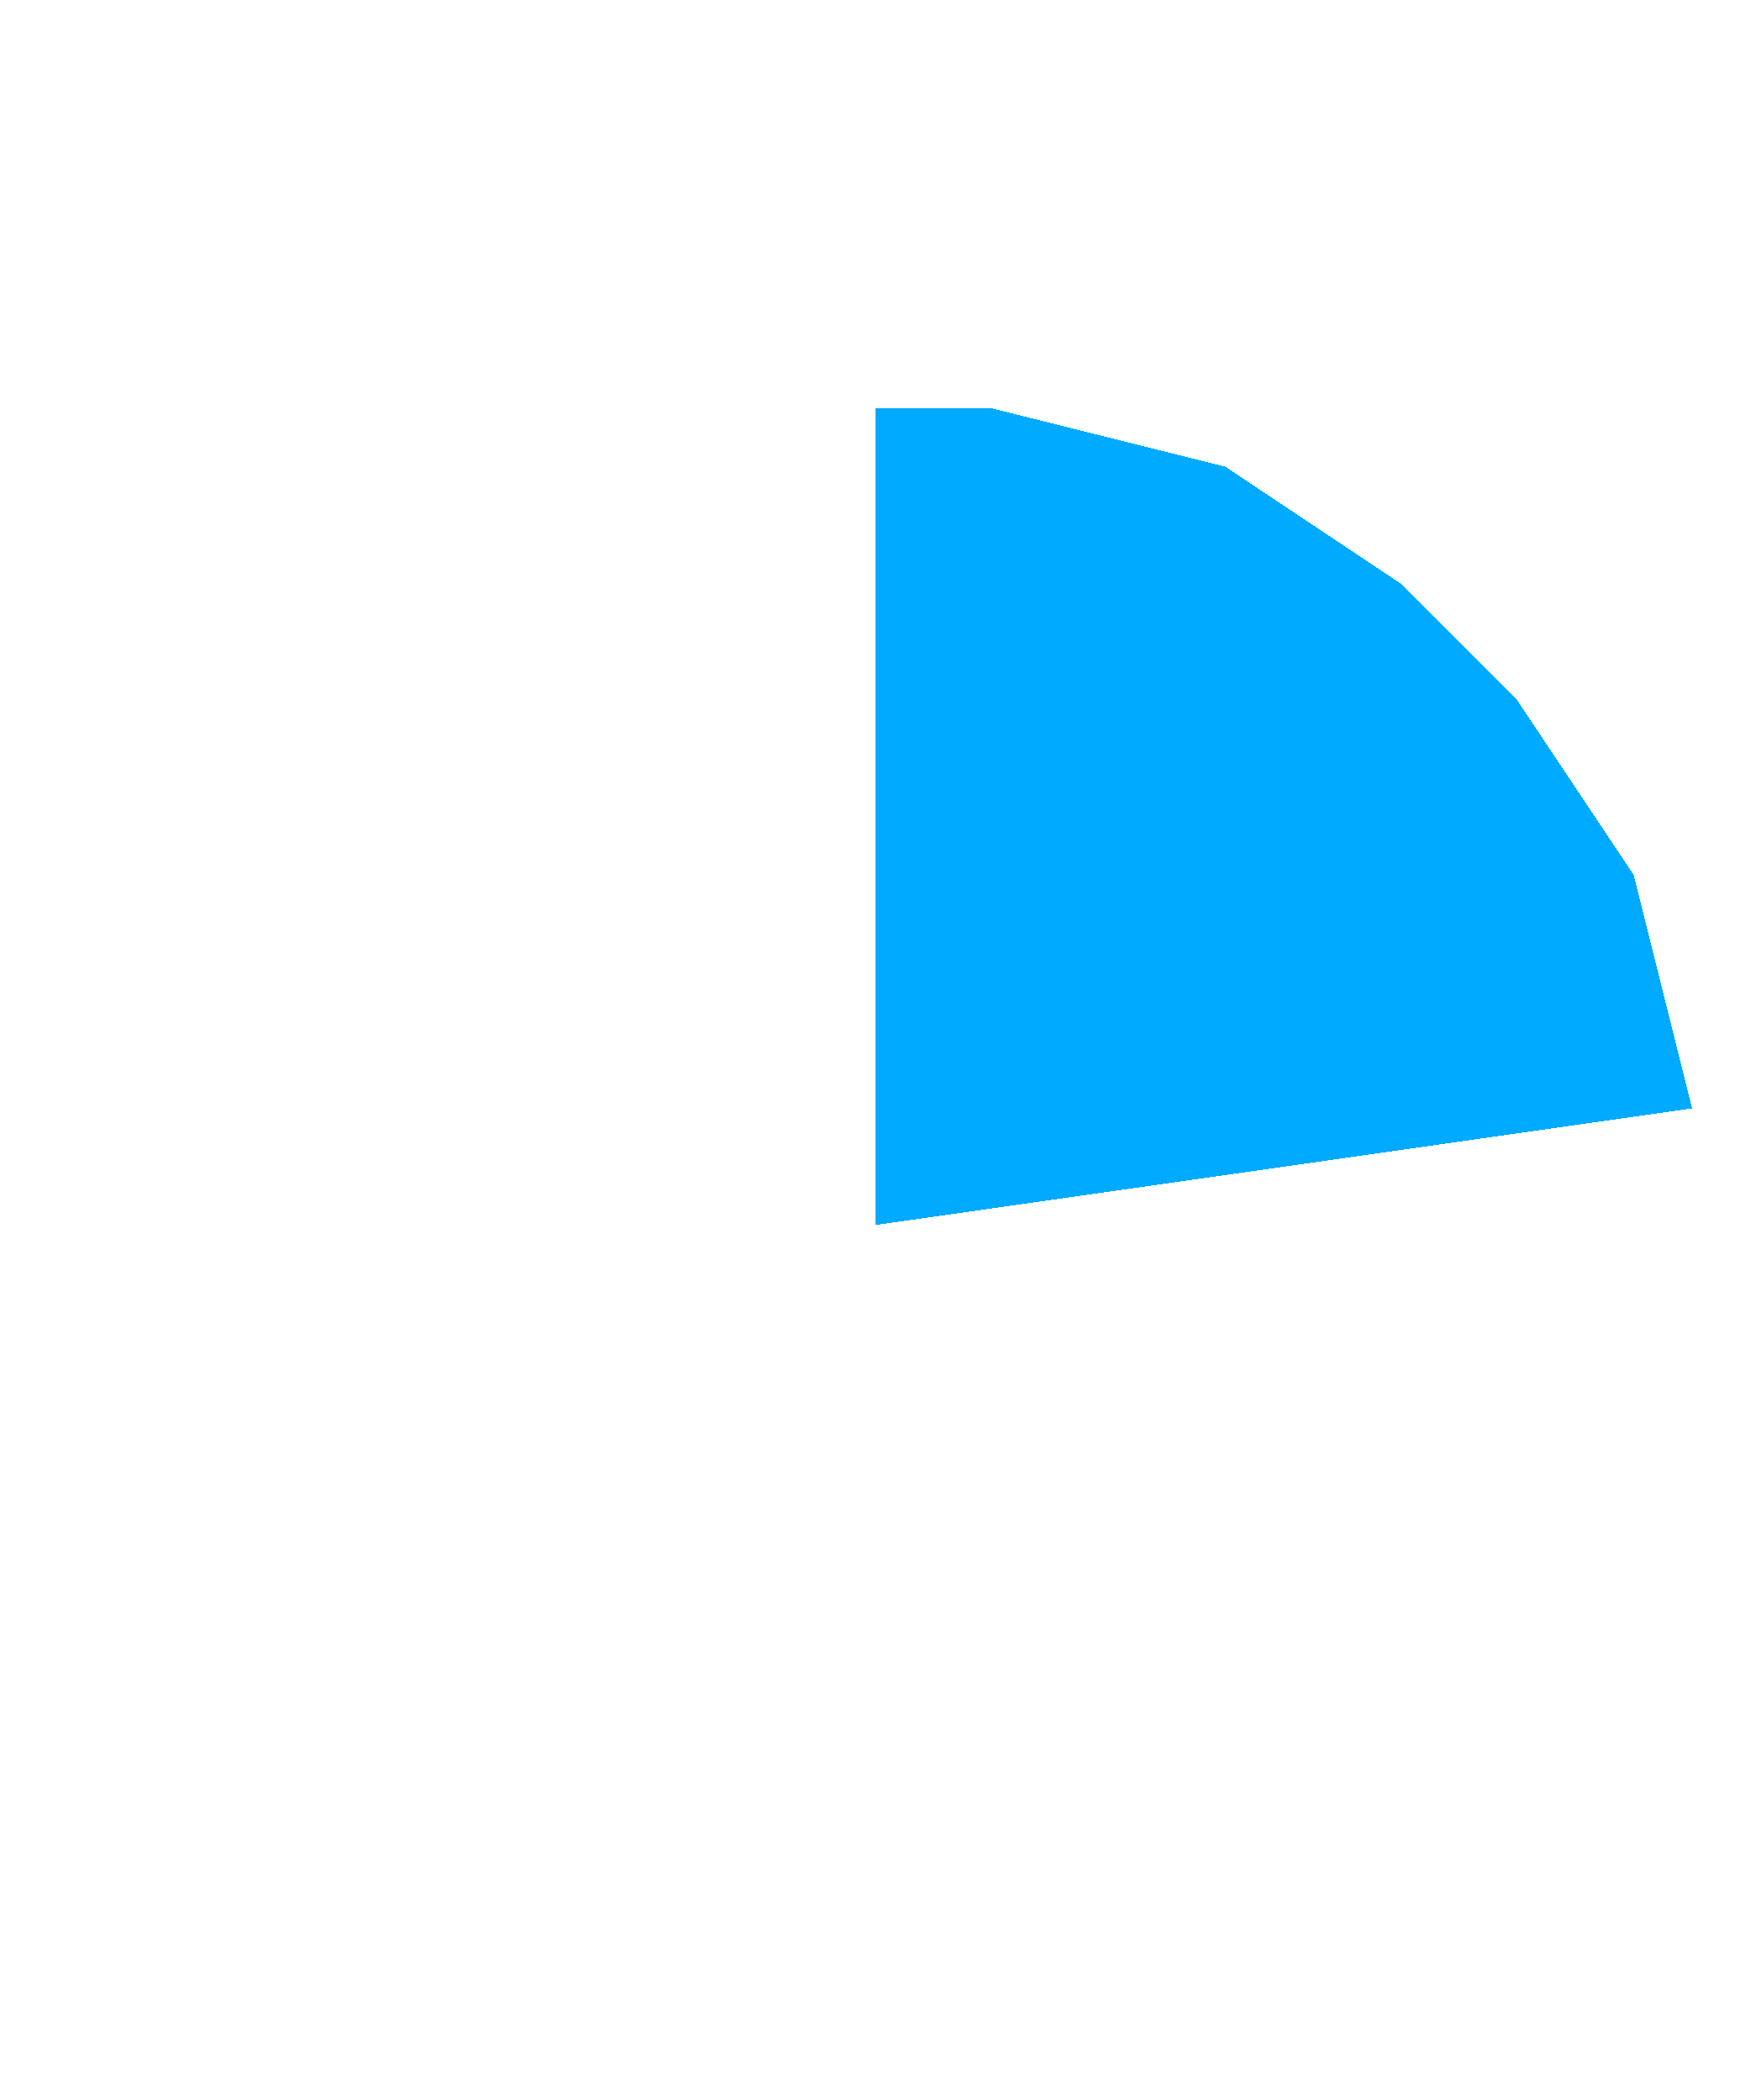
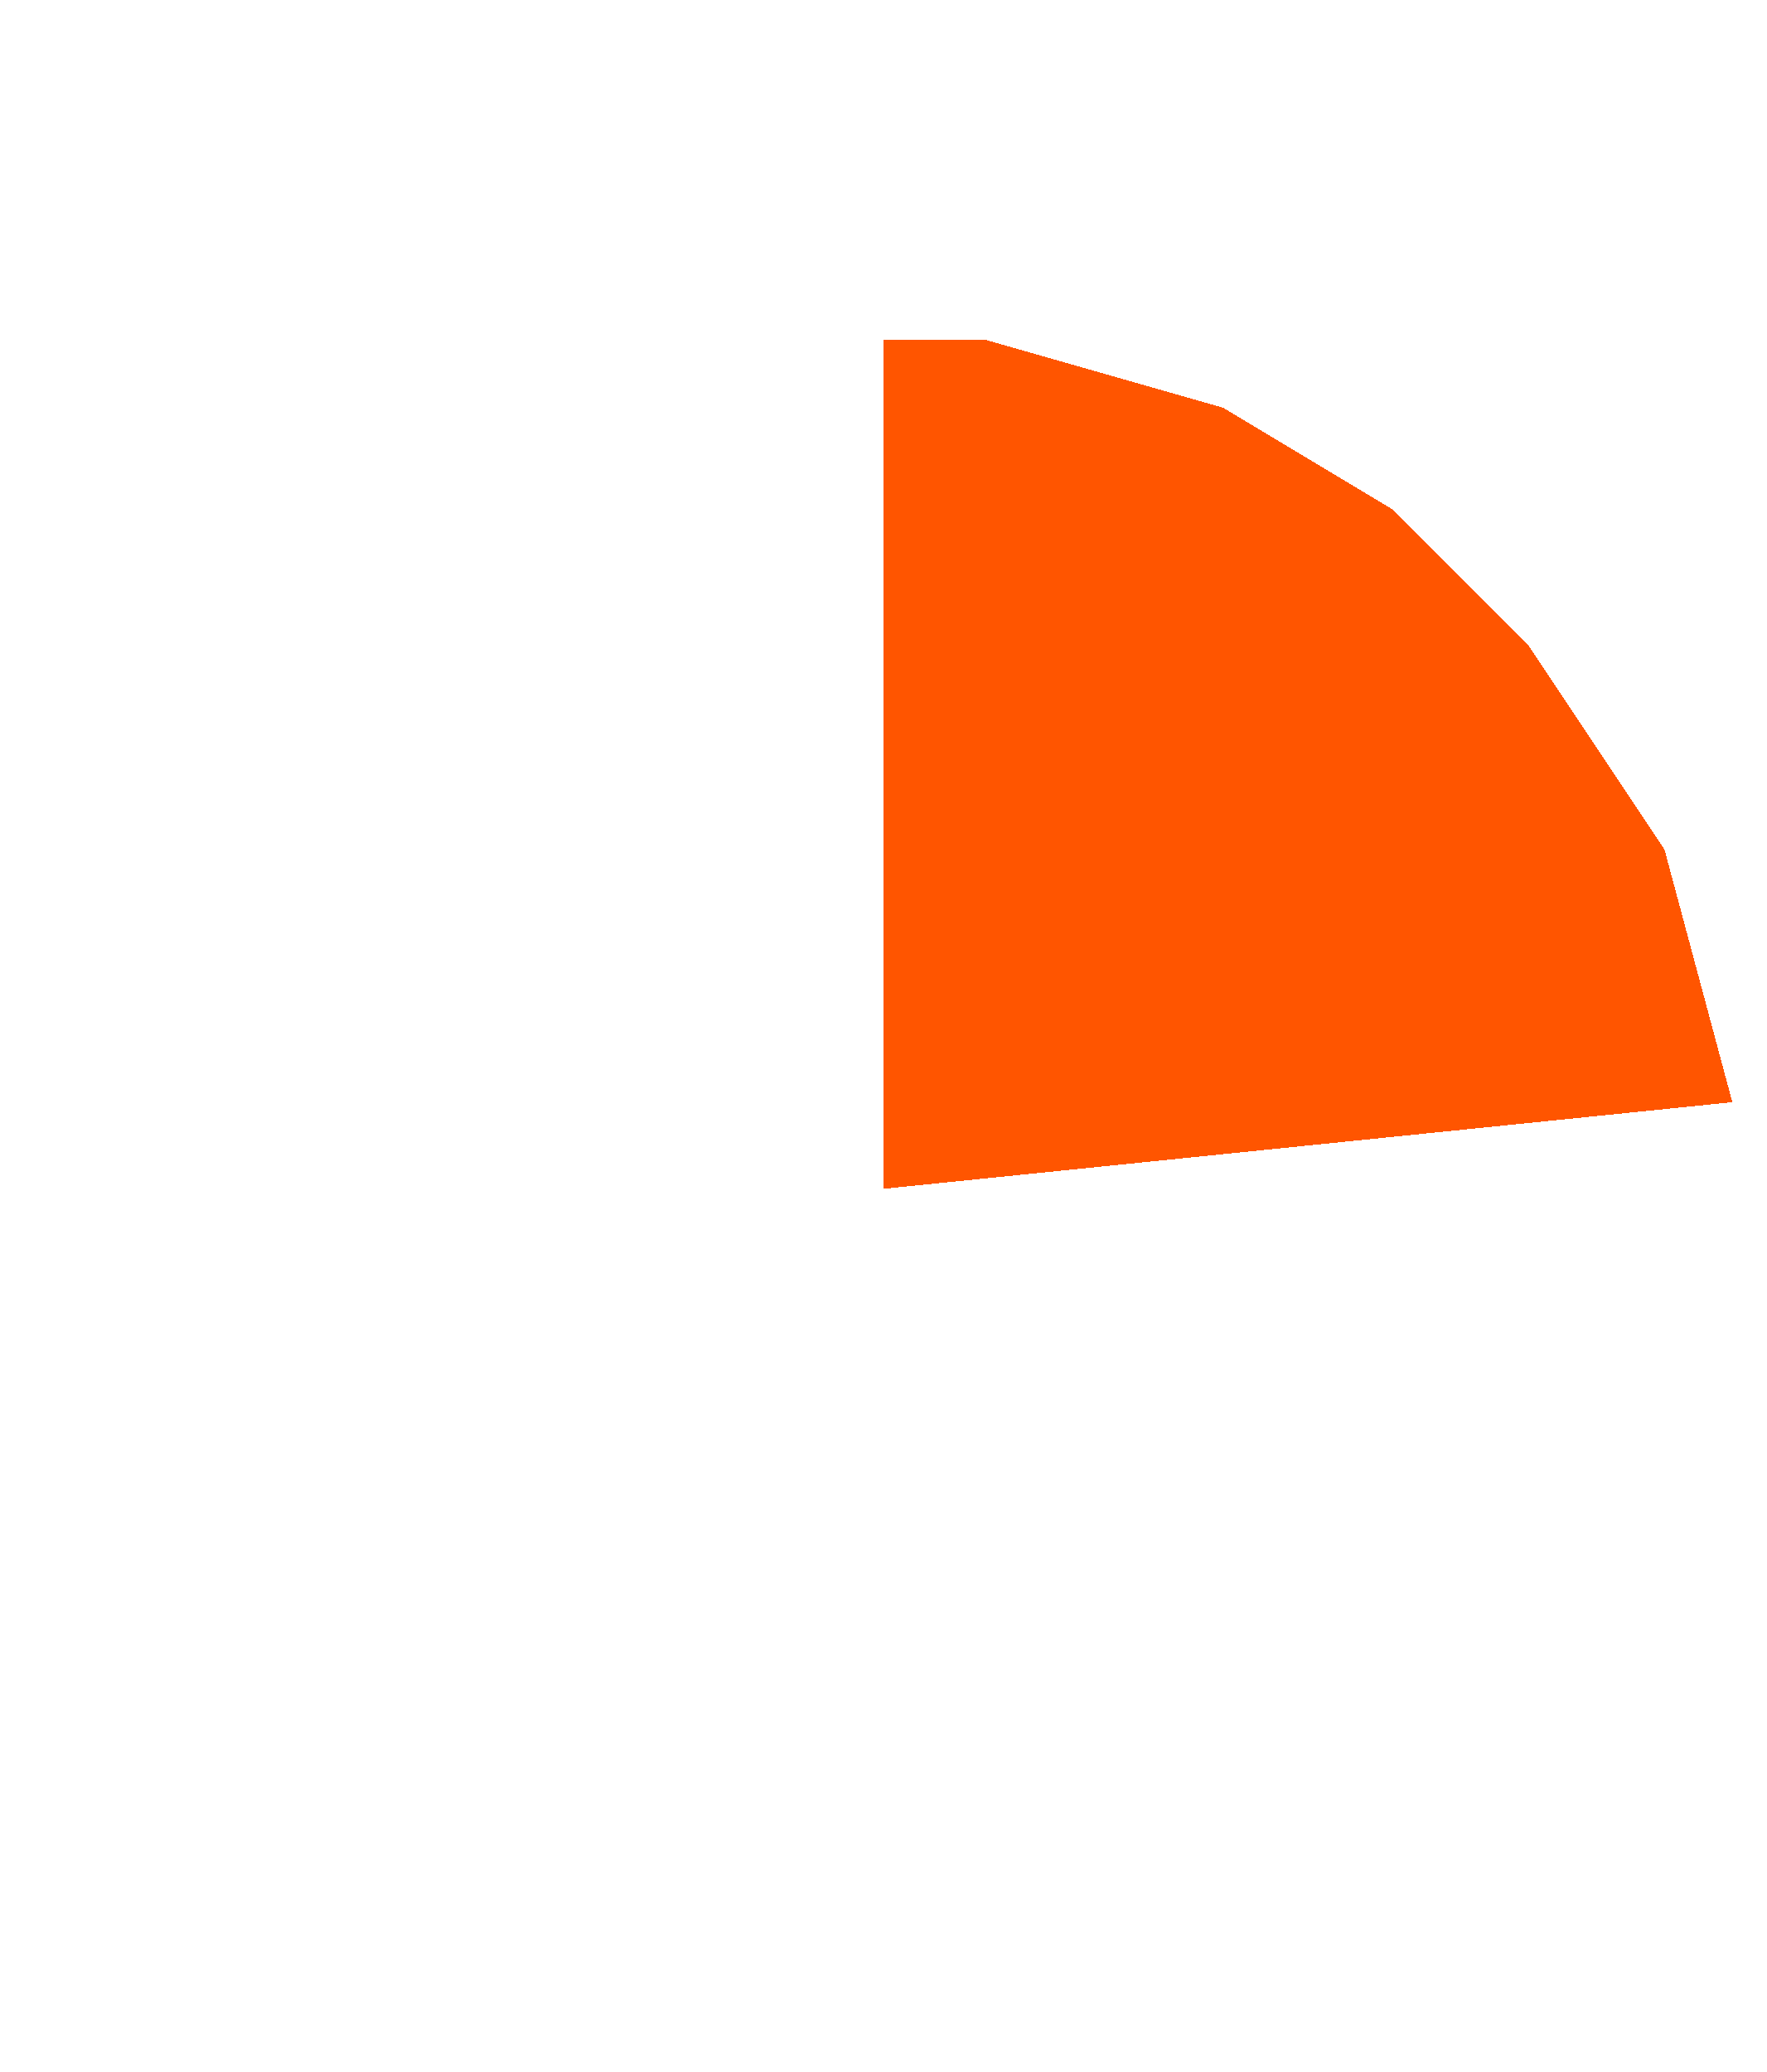
- <svg xmlns="http://www.w3.org/2000/svg" width="30" height="36" viewBox="0 0 30 36" id="svg2" version="1.1" style="shape-rendering:crispEdges">
+ <svg xmlns="http://www.w3.org/2000/svg" width="52" height="61" viewBox="0 0 52 61" id="svg2" version="1.1" style="shape-rendering:crispEdges">
  <defs id="defs4" />
-   <g id="layer1" transform="translate(-0.2369458,-1015.967)">
-     <path style="fill:#00aaff;fill-opacity:1;fill-rule:evenodd;stroke:none;stroke-width:1.4;stroke-linecap:butt;stroke-linejoin:miter;stroke-miterlimit:4;stroke-dasharray:none;stroke-opacity:1;shape-rendering:crispEdges" d="m 29.237,1034.967 -1,-4 -2,-3 -2,-2 -3,-2 -4,-1 -2,0 0,14 z" id="path3802" />
-     <path style="fill:none;fill-rule:evenodd;stroke:#000000;stroke-width:0;stroke-linecap:butt;stroke-linejoin:miter;stroke-miterlimit:4;stroke-dasharray:none;stroke-opacity:1" d="m 3.237,1013.967 23,25" id="path3279" />
+   <g id="layer1" transform="translate(11.01306,-996.9673)">
+     <path id="path3802-9" d="m 39.987,1029.416 -2,-7.449 -4,-6 -4,-4 -5,-3 -7,-2 -3,0 0,25 z" style="fill:#ff5500;fill-opacity:1;fill-rule:evenodd;stroke:none;stroke-width:2;stroke-linecap:butt;stroke-linejoin:miter;stroke-miterlimit:4;stroke-dasharray:none;stroke-opacity:1;shape-rendering:crispEdges" />
  </g>
</svg>
